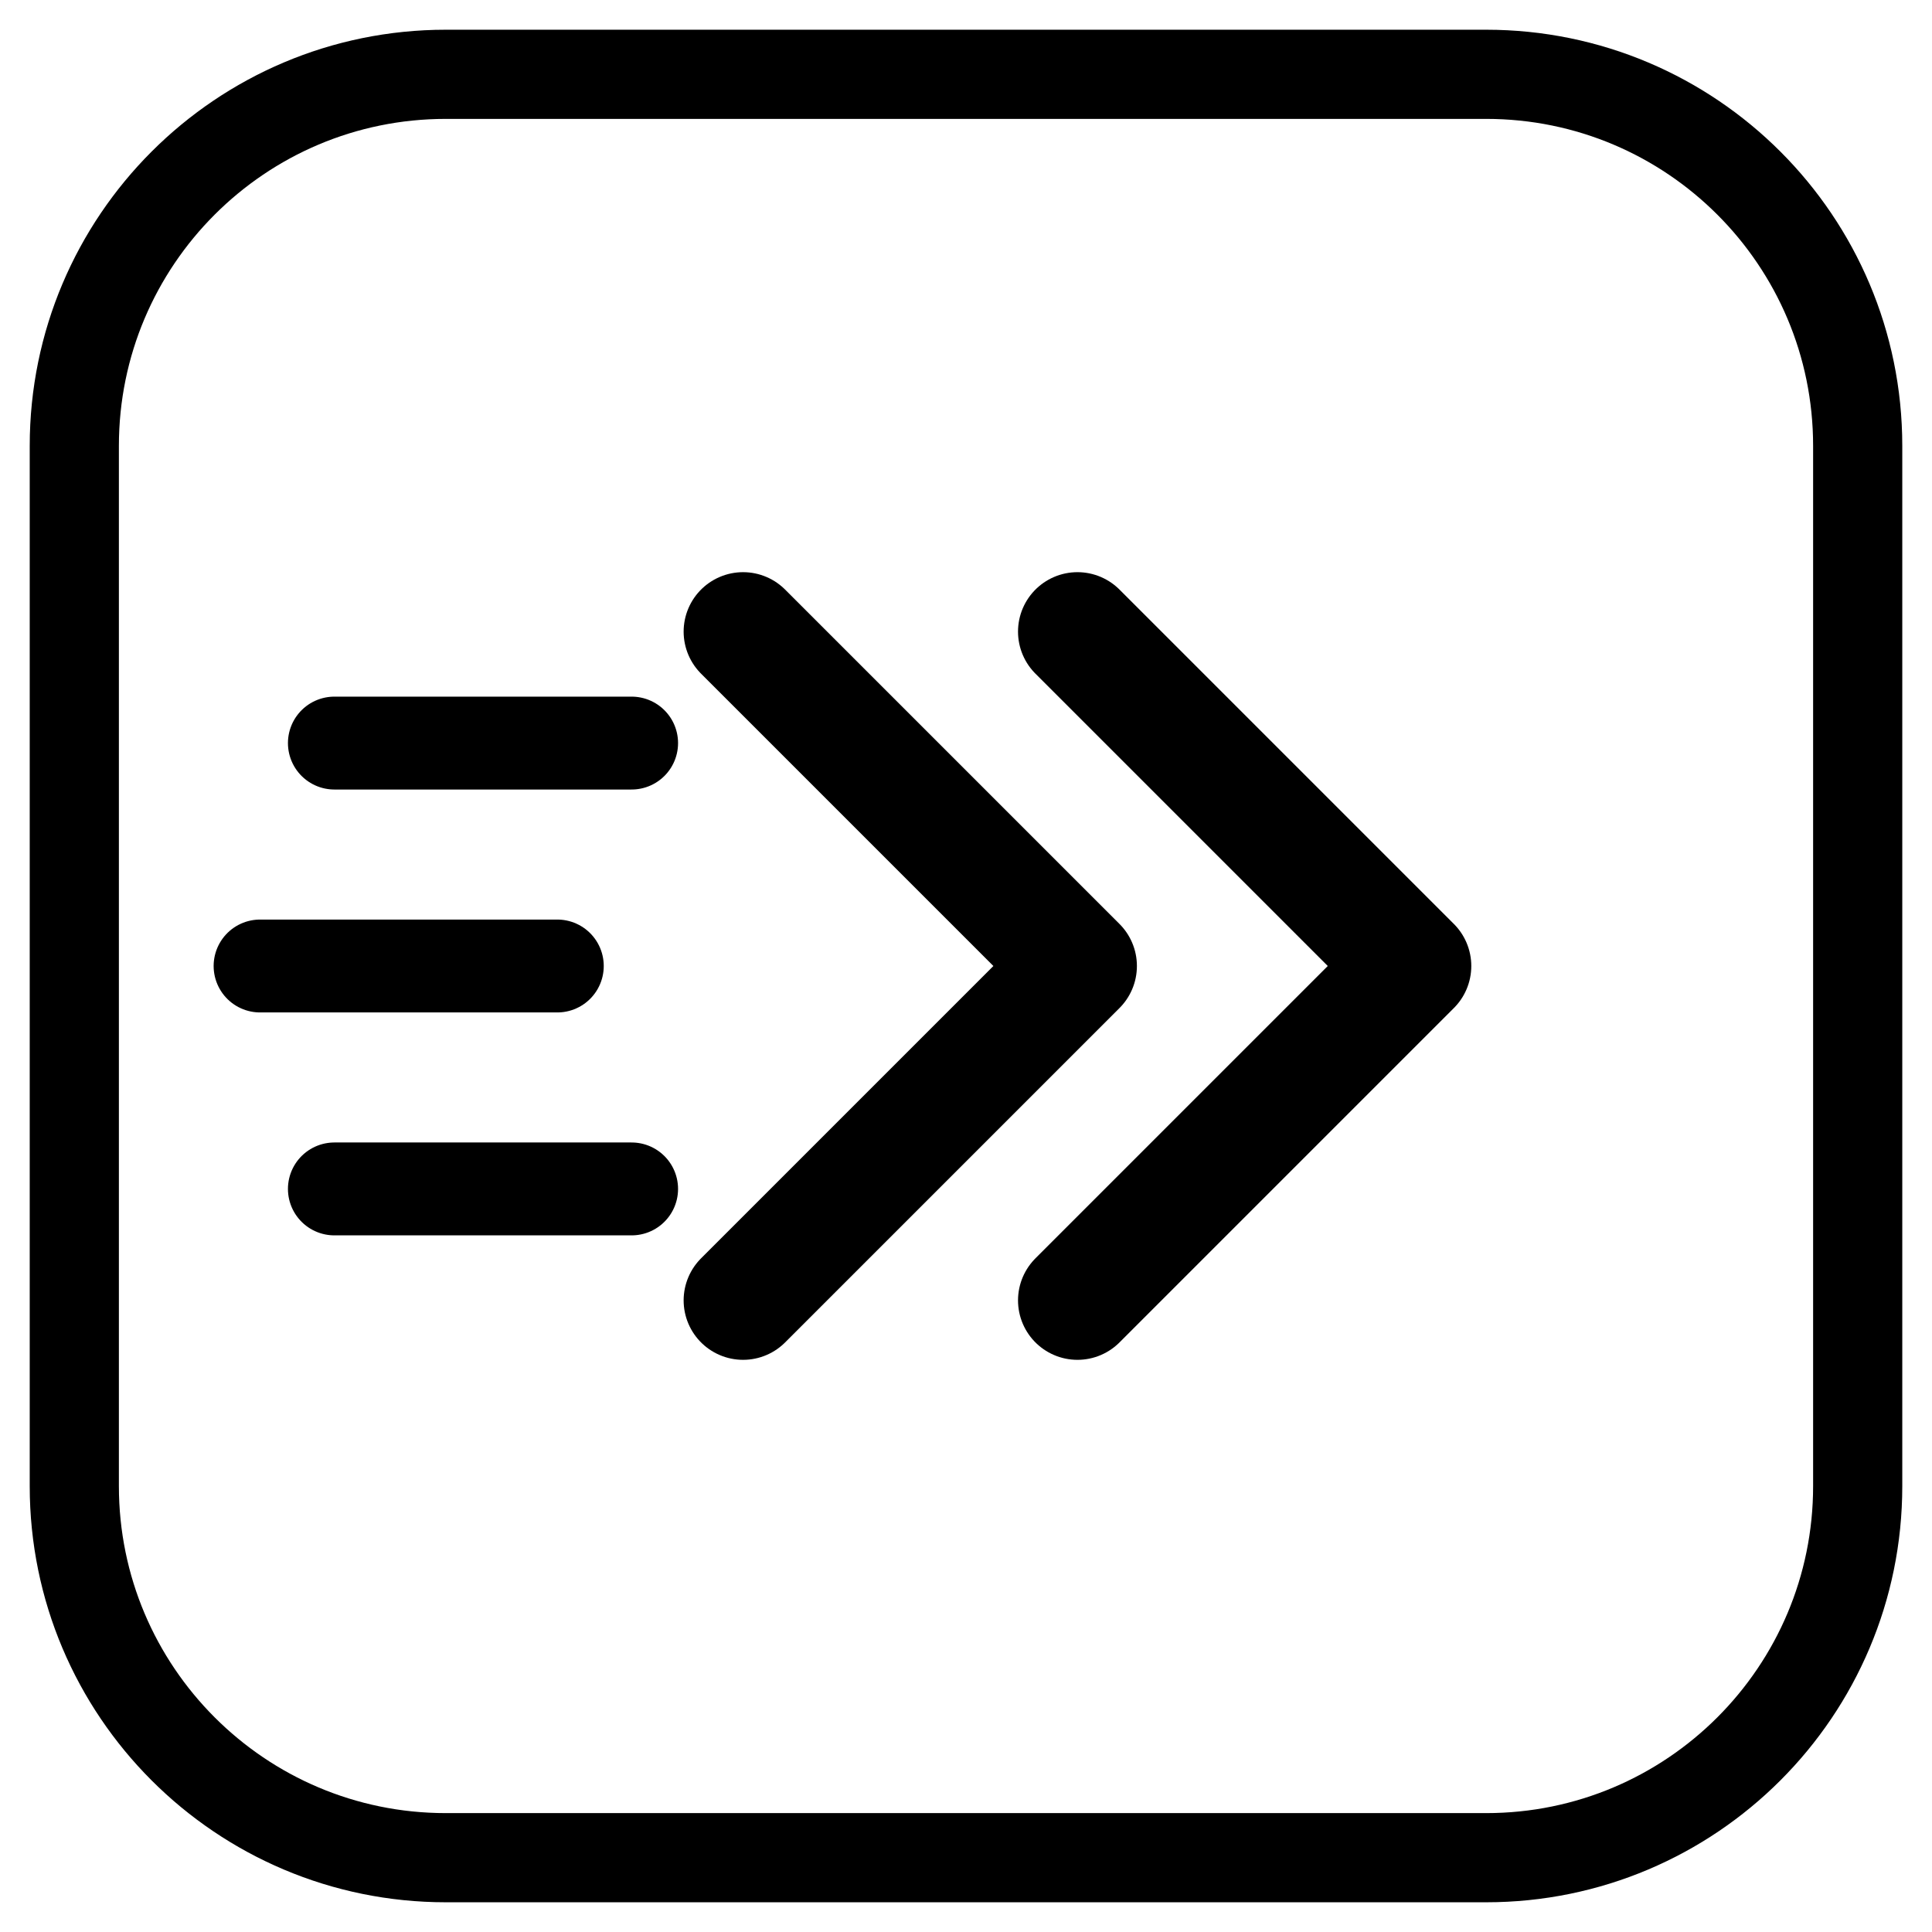
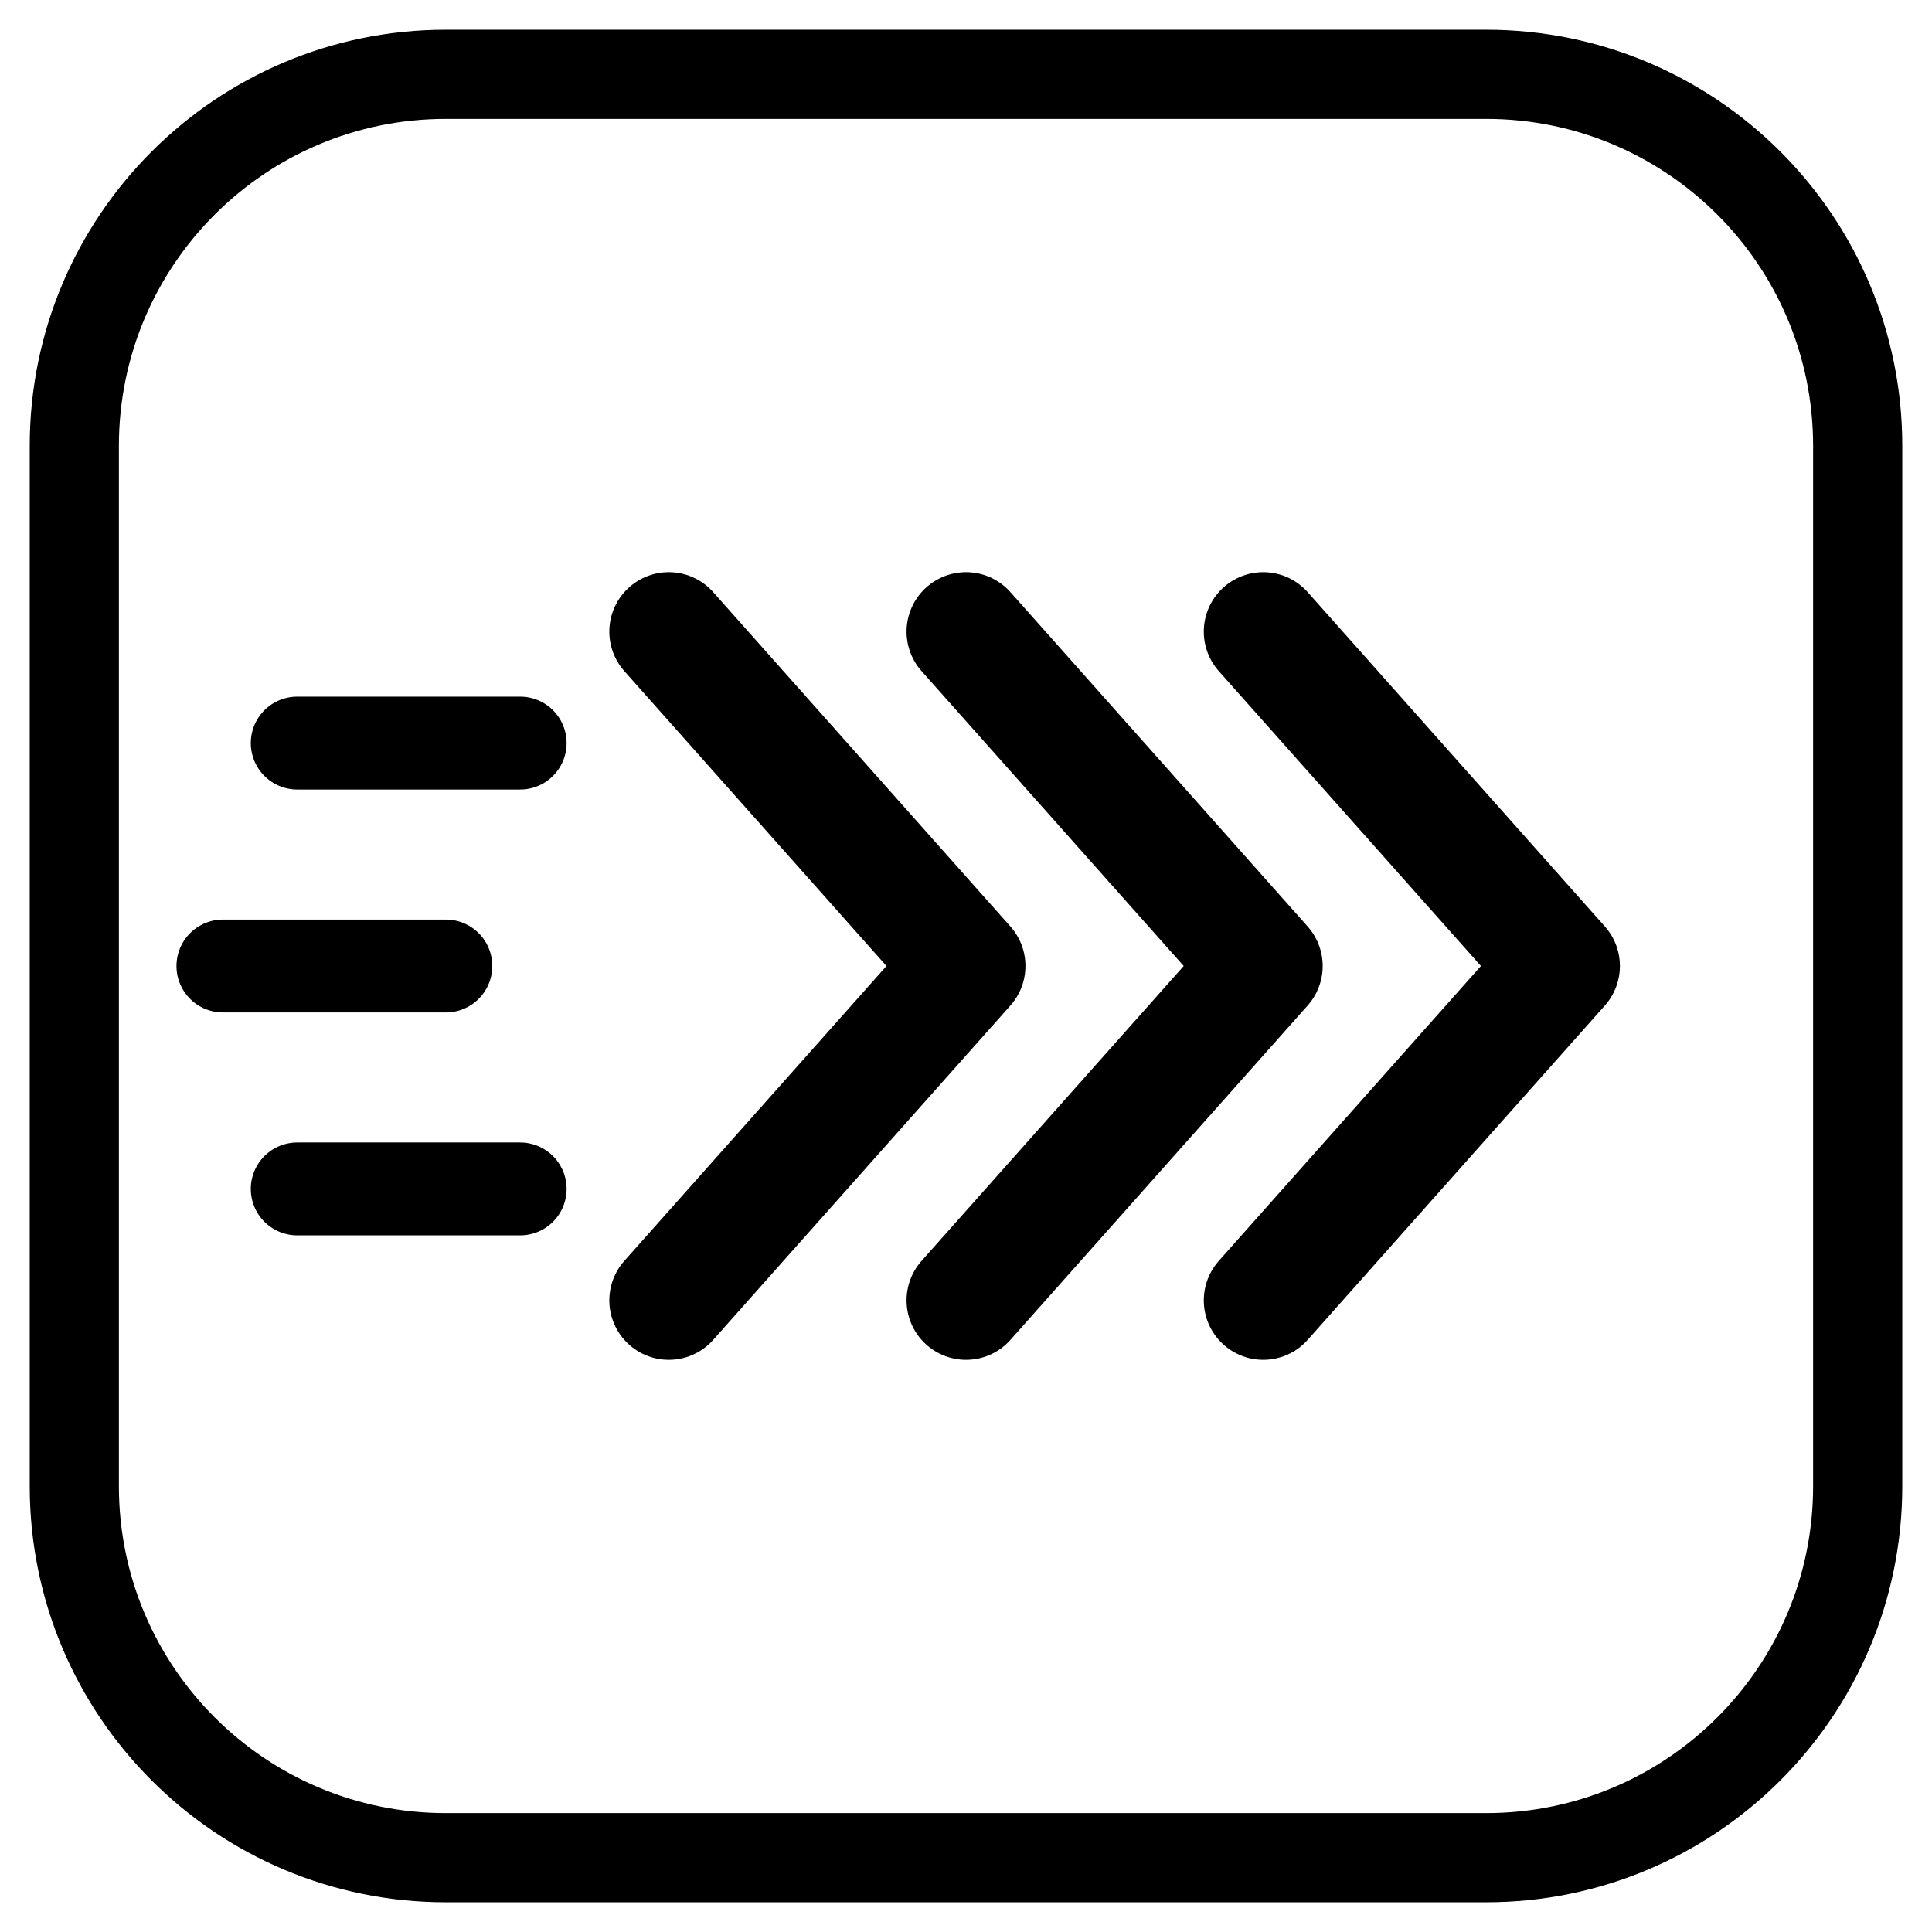
<svg xmlns="http://www.w3.org/2000/svg" width="52" height="52" viewBox="-2 -2 52 52">
  <g fill="none" stroke="#000000" stroke-width="2.8" stroke-linecap="round" stroke-linejoin="round">
    <rect x="0" y="0" width="48" height="48" rx="10" stroke-width="2.4" />
-     <path d="M7 18 H15 M5 24 H13 M7 30 H15" stroke-width="2.5" />
-     <path d="M18 15 L27 24 L18 33 M27 15 L36 24 L27 33" stroke-width="3.2" />
+     <path d="M6 18 H12 M4 24 H10 M6 30 H12" stroke-width="2.5" />
+     <path d="M16 15 L24 24 L16 33 M24 15 L32 24 L24 33 M32 15 L40 24 L32 33" stroke-width="3.2" />
  </g>
</svg>
